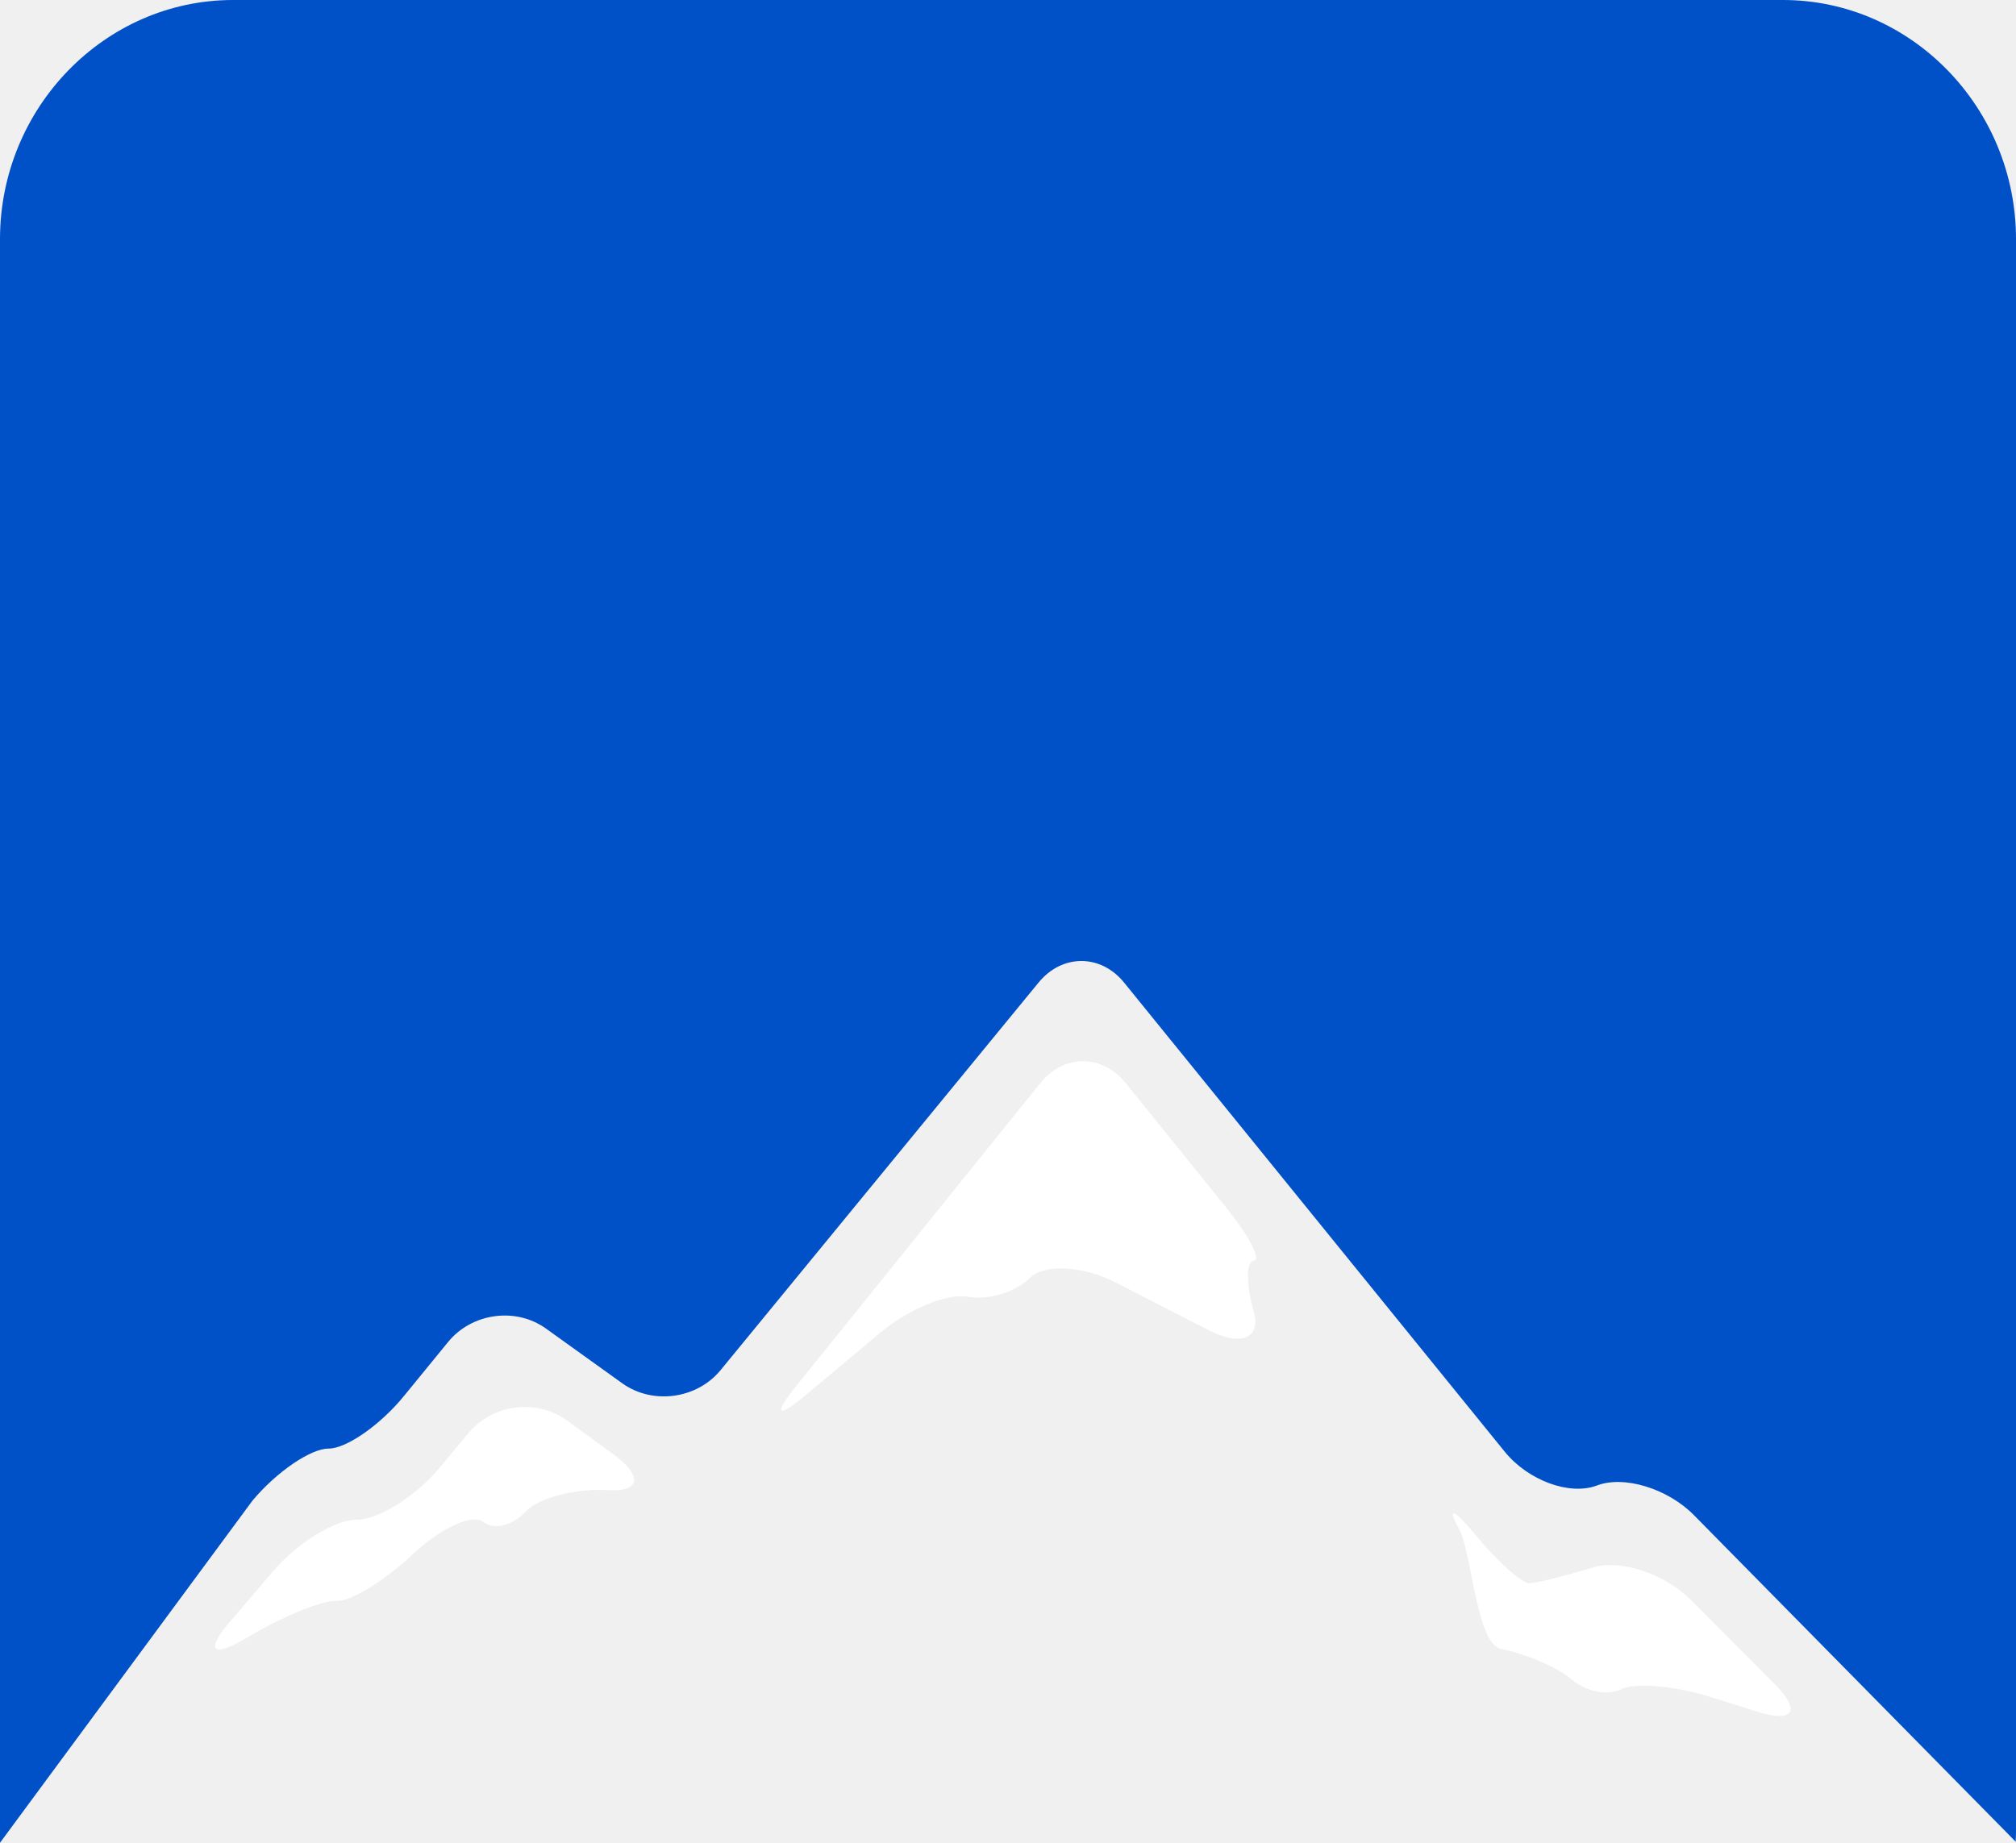
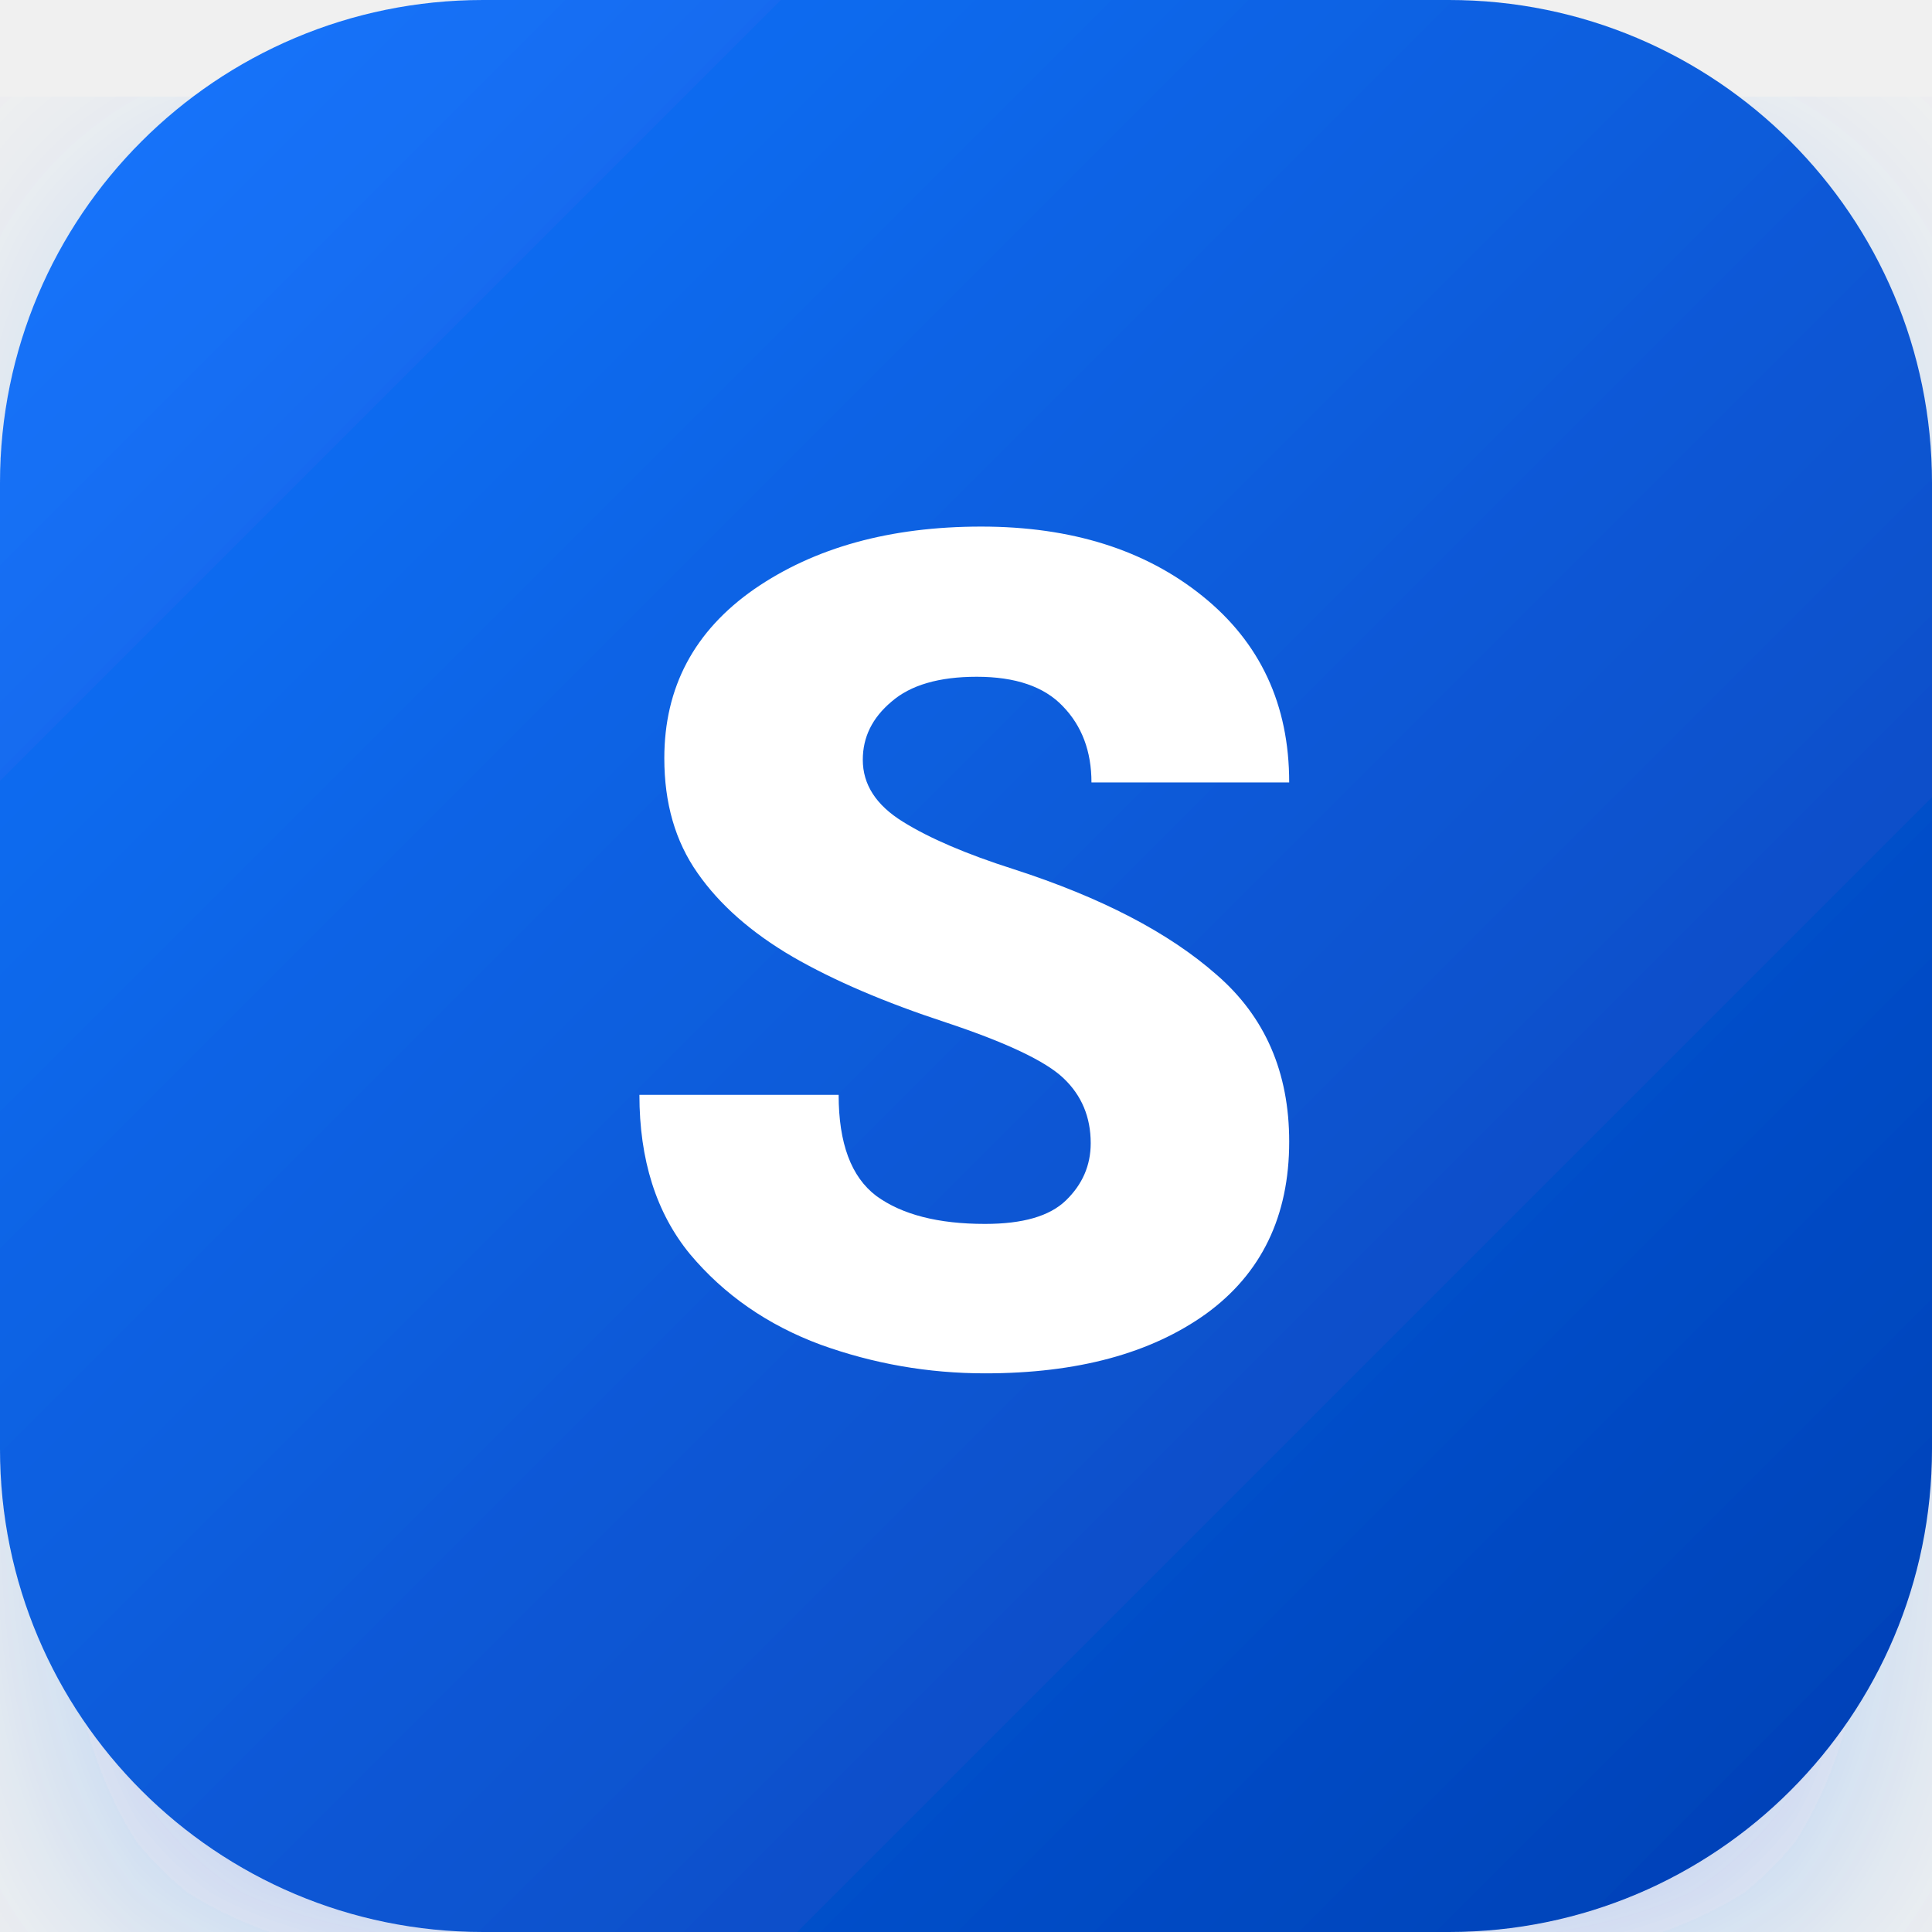
- <svg xmlns="http://www.w3.org/2000/svg" width="35" height="32" viewBox="0 0 35 32" fill="none">
-   <path d="M0 32V4.154C0 1.869 1.821 0 4.046 0H30.955C33.18 0 35 1.869 35 4.154V31.776C35 31.845 34.998 31.914 34.995 31.982L29.407 26.309C28.952 25.848 28.194 25.616 27.724 25.796C27.251 25.975 26.53 25.71 26.123 25.208L19.519 17.067C19.114 16.563 18.44 16.562 18.031 17.062L12.509 23.794C12.097 24.295 11.332 24.397 10.807 24.024L9.479 23.071C8.955 22.694 8.192 22.799 7.78 23.303L7.013 24.242C6.604 24.744 6.013 25.156 5.704 25.155C5.394 25.154 4.799 25.561 4.383 26.059L0 32Z" fill="#0050C8" />
-   <path d="M19.543 18.807C19.134 18.301 18.469 18.302 18.061 18.808L13.826 24.065C13.418 24.57 13.489 24.643 13.985 24.228L15.276 23.148C15.77 22.732 16.456 22.449 16.801 22.519C17.143 22.586 17.629 22.44 17.88 22.192C18.129 21.943 18.8 21.979 19.372 22.271L20.973 23.094C21.542 23.389 21.901 23.242 21.765 22.772C21.632 22.302 21.632 21.905 21.766 21.892C21.902 21.878 21.679 21.452 21.272 20.95L19.543 18.807Z" fill="white" />
-   <path d="M25.625 26.664C25.242 26.2 25.108 26.149 25.331 26.551C25.555 26.953 25.627 28.555 26.066 28.637C26.505 28.722 27.057 28.962 27.293 29.169C27.529 29.375 27.912 29.45 28.15 29.332C28.385 29.216 29.08 29.276 29.69 29.466L30.532 29.731C31.144 29.919 31.269 29.702 30.812 29.244L29.361 27.789C28.903 27.328 28.139 27.073 27.66 27.218C27.182 27.364 26.685 27.488 26.556 27.494C26.429 27.5 26.008 27.127 25.625 26.664Z" fill="white" />
-   <path d="M9.839 24.665C9.316 24.284 8.553 24.382 8.137 24.882L7.634 25.484C7.222 25.983 6.571 26.39 6.194 26.389C5.816 26.389 5.163 26.792 4.742 27.284L3.993 28.16C3.569 28.652 3.682 28.791 4.236 28.468L4.422 28.36C4.979 28.039 5.621 27.784 5.851 27.799C6.078 27.812 6.656 27.463 7.128 27.025L7.196 26.962C7.67 26.523 8.207 26.285 8.389 26.427C8.571 26.574 8.901 26.494 9.123 26.251C9.347 26.011 9.992 25.841 10.558 25.877C11.126 25.91 11.162 25.628 10.642 25.249L9.839 24.665Z" fill="white" />
+ <svg xmlns="http://www.w3.org/2000/svg" width="40" height="40" viewBox="0 0 40 40" fill="none">
+   <defs>
+     <linearGradient id="sGrad" x1="0%" y1="0%" x2="100%" y2="100%">
+       <stop offset="0%" stop-color="#1677ff" />
+       <stop offset="100%" stop-color="#003eb3" />
+     </linearGradient>
+     <filter id="glow" x="-10%" y="-10%" width="120%" height="120%" filterUnits="userSpaceOnUse">
+       <feDropShadow dx="0" dy="2" stdDeviation="3" flood-color="#1677ff" flood-opacity="0.25" />
+     </filter>
+   </defs>
+   <rect width="40" height="40" rx="10" fill="url(#sGrad)" filter="url(#glow)" />
+   <text x="50%" y="54%" dominant-baseline="middle" text-anchor="middle" font-family="-apple-system, BlinkMacSystemFont, 'Segoe UI', Roboto, 'Helvetica Neue', Arial, sans-serif" font-size="24" font-weight="900" fill="#ffffff" letter-spacing="-0.5">S</text>
</svg>
